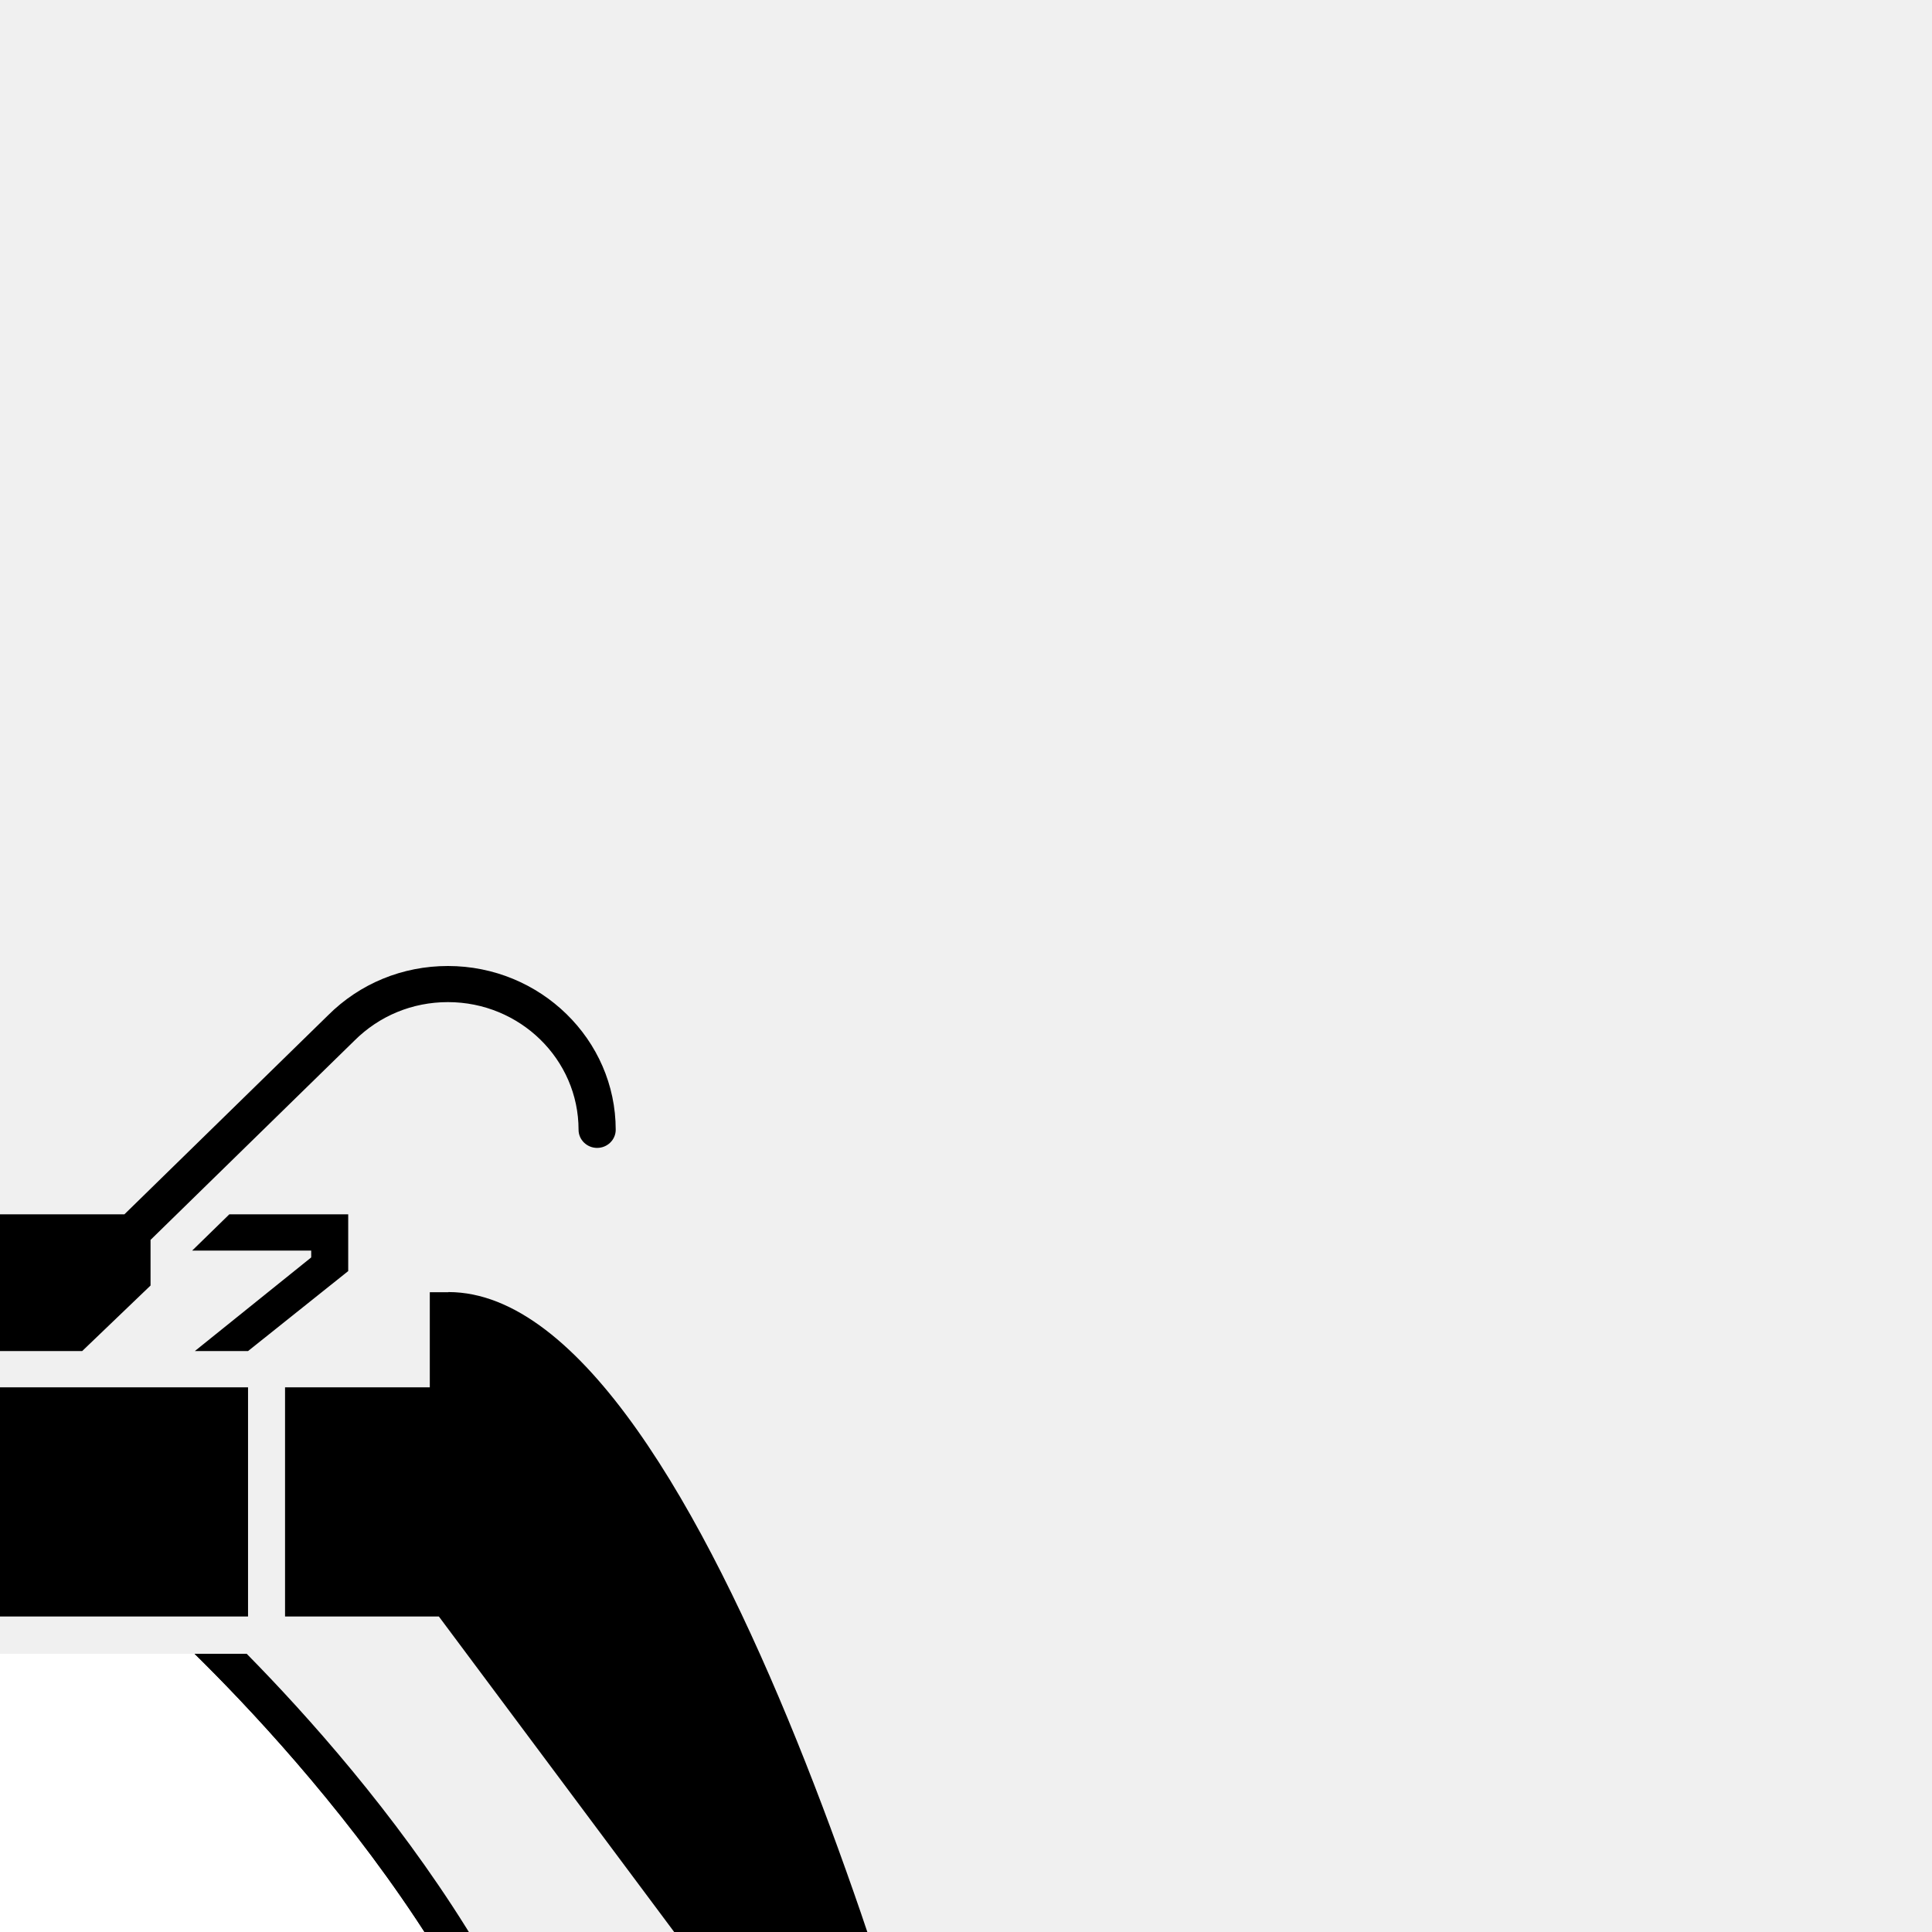
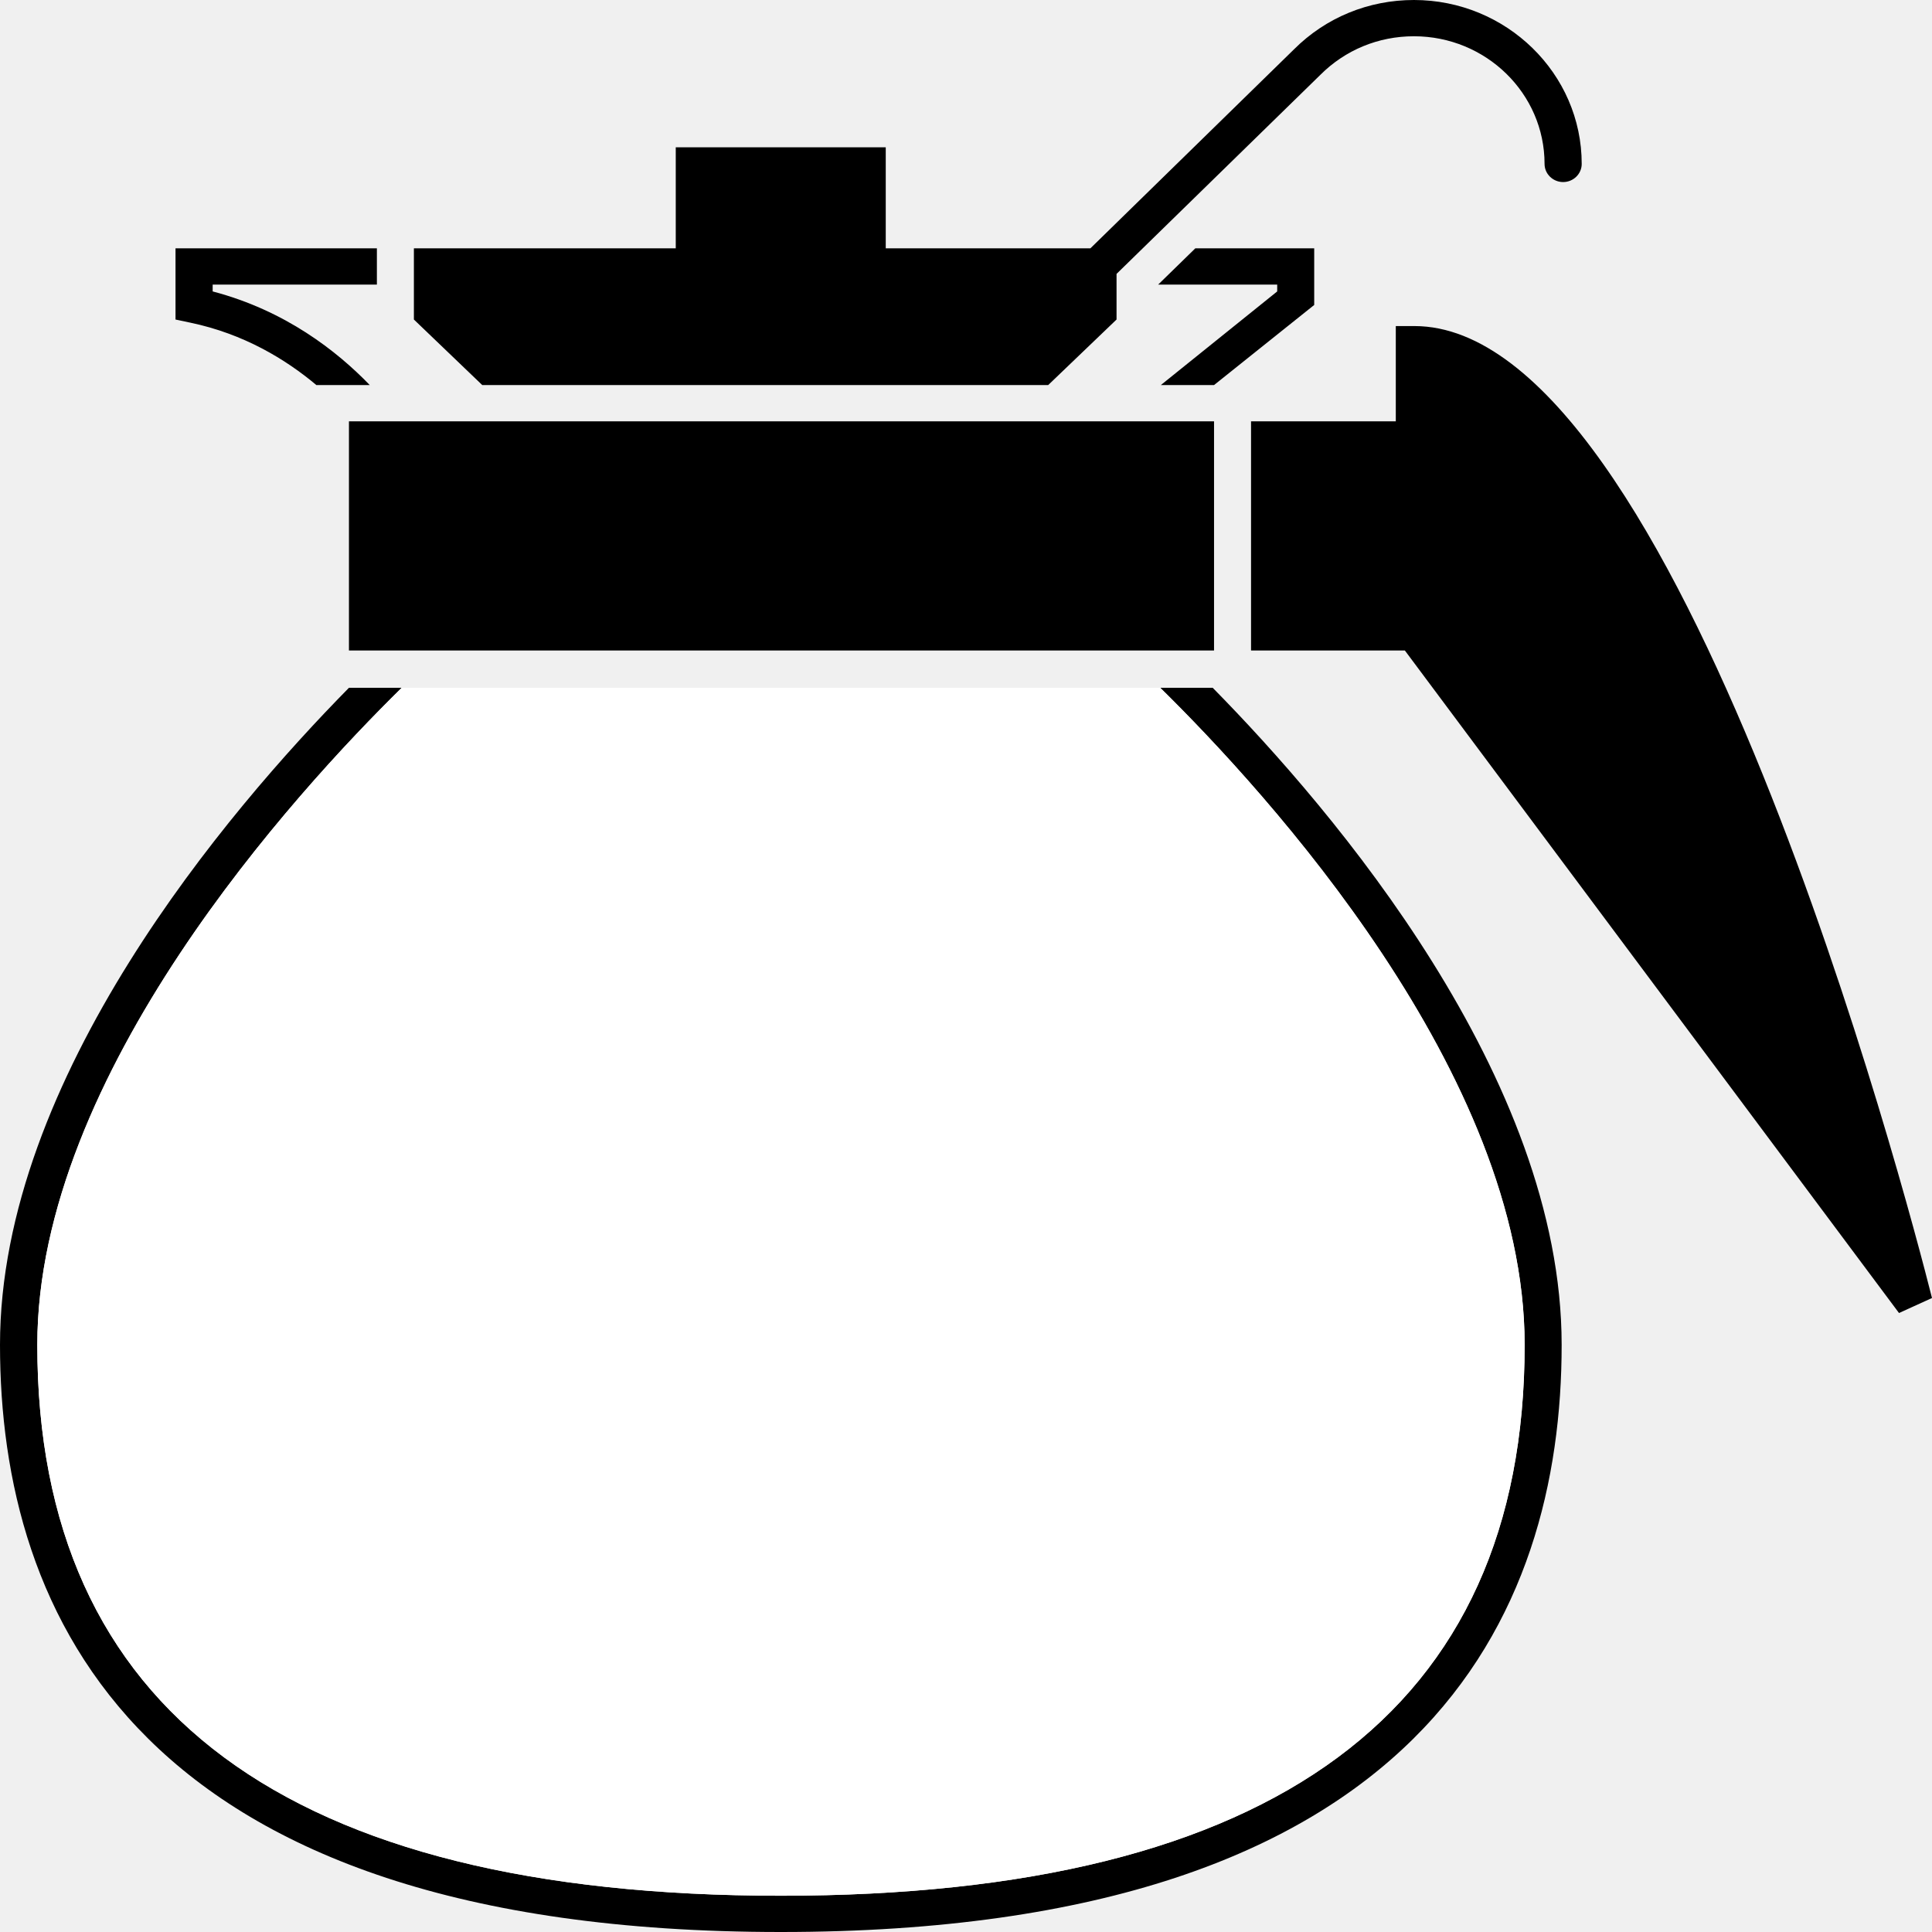
- <svg xmlns="http://www.w3.org/2000/svg" width="13" height="13" version="1.1">
-   <path d="m 1.307,11.128 c 0.715,0.703 2.452,2.598 2.452,4.421 0,2.46 -1.684,3.707 -5.004,3.707 -3.321,0 -5.004,-1.247 -5.004,-3.707 0,-1.823 1.737,-3.718 2.452,-4.421 l -0.353,0 C -4.966,11.955 -6.5,13.752 -6.5,15.549 c 0,1.802 0.911,3.951 5.254,3.951 4.342,0 5.254,-2.149 5.254,-3.951 0,-1.797 -1.534,-3.594 -2.348,-4.421 l -0.353,0 z M 0.553,9.091 1.013,8.65 l 0,-0.307 1.371,-1.34 c 0.168,-0.168 0.391,-0.26 0.63,-0.26 0.485,0 0.879,0.385 0.879,0.859 0,0.067 0.056,0.122 0.125,0.122 0.069,0 0.125,-0.055 0.125,-0.122 C 4.143,6.995 3.636,6.5 3.014,6.5 c -0.306,0 -0.593,0.118 -0.807,0.332 l -1.37,1.339 -1.377,0 0,-0.68 -1.413,0 0,0.68 -1.762,0 0,0.479 0.46,0.441 3.808,0 z m -4.923,0 0.358,0 C -4.233,8.862 -4.581,8.589 -5.069,8.461 l 0,-0.046 1.105,0 0,-0.244 -1.354,0 0,0.479 0.099,0.021 c 0.36,0.075 0.643,0.247 0.85,0.421 z m 6.713,-0.539 0,-0.381 -0.8,0 -0.25,0.244 0.801,0 0,0.046 -0.783,0.63 0.358,0 0.675,-0.539 z m -6.495,2.325 5.821,0 0,-1.542 -5.821,0 0,1.542 z m 7.169,-2.182 -0.125,0 0,0.64 -0.974,0 0,1.542 1.035,0 L 6.278,15.335 6.5,15.234 C 6.331,14.564 4.794,8.694 3.017,8.694" style="fill:#000000;fill-opacity:1;fill-rule:nonzero;stroke:none" />
-   <path d="m 1.307,11.128 c 0.715,0.703 2.452,2.598 2.452,4.421 0,2.46 -1.684,3.707 -5.004,3.707 -3.321,0 -5.004,-1.247 -5.004,-3.707 0,-1.823 1.737,-3.718 2.452,-4.421 z" style="fill:#ffffff;fill-opacity:1;fill-rule:nonzero;stroke:none" />
+ <svg xmlns="http://www.w3.org/2000/svg" width="13" height="13" version="1.1" id="svg6">
+   <defs id="defs10" />
+   <path d="m 7.807,4.628 c 0.715,0.703 2.452,2.598 2.452,4.421 0,2.46 -1.684,3.707 -5.004,3.707 -3.321,0 -5.004,-1.247 -5.004,-3.707 0,-1.823 1.737,-3.718 2.452,-4.421 H 2.348 C 1.534,5.455 0,7.252 0,9.049 0,10.851 0.911,13 5.254,13 c 4.342,0 5.254,-2.149 5.254,-3.951 0,-1.797 -1.534,-3.594 -2.348,-4.421 z M 7.053,2.591 7.513,2.15 V 1.843 L 8.884,0.504 c 0.168,-0.168 0.391,-0.26 0.63,-0.26 0.485,0 0.879,0.385 0.879,0.859 0,0.067 0.056,0.122 0.125,0.122 0.069,0 0.125,-0.055 0.125,-0.122 C 10.643,0.495 10.136,0 9.514,0 9.208,0 8.921,0.118 8.707,0.332 L 7.337,1.671 H 5.96 V 0.991 H 4.547 V 1.671 H 2.785 V 2.15 l 0.46,0.441 z m -4.923,0 H 2.488 C 2.267,2.362 1.919,2.089 1.431,1.961 v -0.046 h 1.105 V 1.671 H 1.181 v 0.479 l 0.099,0.021 c 0.36,0.075 0.643,0.247 0.85,0.421 z M 8.843,2.052 V 1.671 H 8.043 L 7.793,1.915 h 0.801 v 0.046 L 7.811,2.591 H 8.169 L 8.843,2.052 Z M 2.348,4.377 H 8.169 V 2.835 H 2.348 Z M 9.517,2.194 H 9.392 V 2.835 H 8.418 v 1.542 H 9.453 L 12.778,8.835 13,8.734 C 12.831,8.064 11.294,2.194 9.517,2.194" style="fill:#000000;fill-opacity:1;fill-rule:nonzero;stroke:none" id="path2" />
+   <path d="m 7.807,4.628 c 0.715,0.703 2.452,2.598 2.452,4.421 0,2.46 -1.684,3.707 -5.004,3.707 -3.321,0 -5.004,-1.247 -5.004,-3.707 0,-1.823 1.737,-3.718 2.452,-4.421 z" style="fill:#ffffff;fill-opacity:1;fill-rule:nonzero;stroke:none" id="path4" />
</svg>
